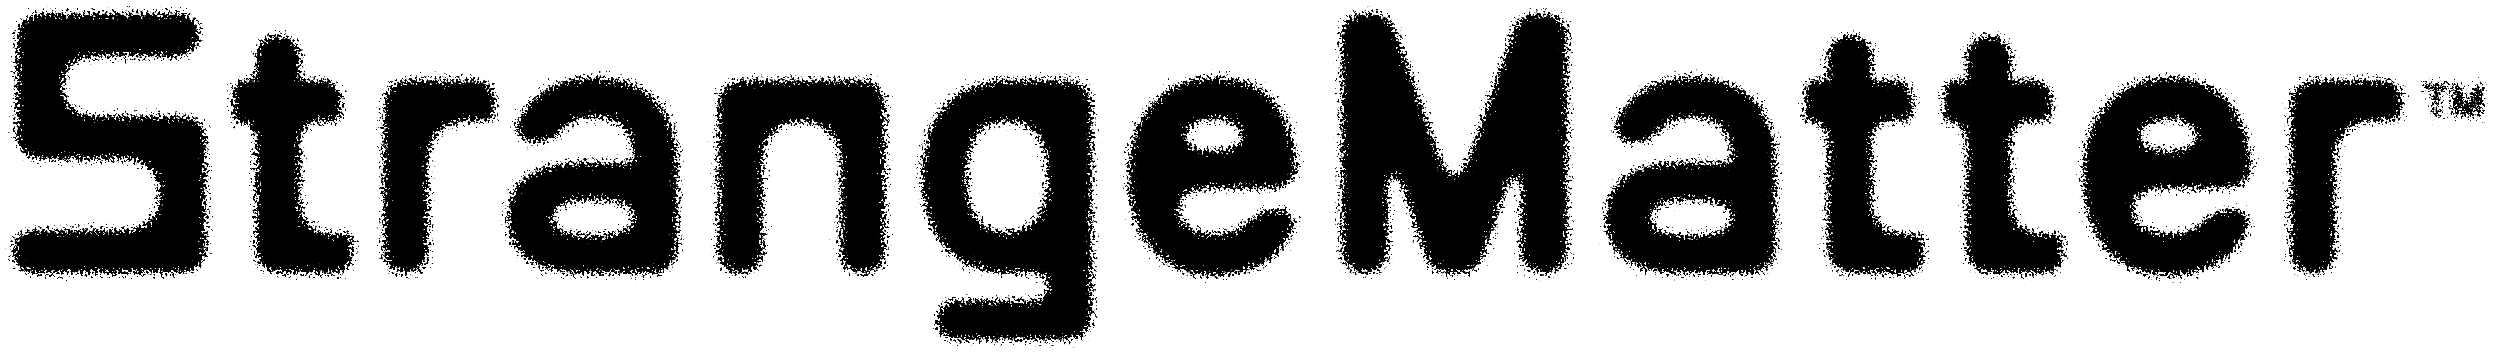
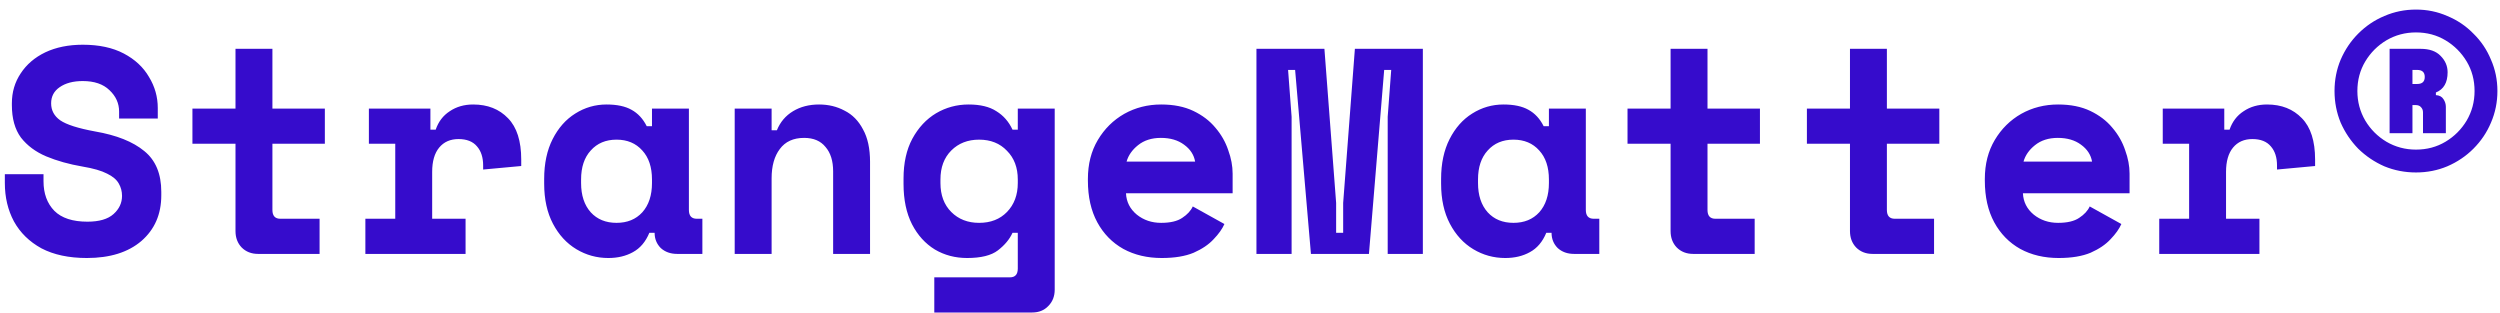
- <svg xmlns="http://www.w3.org/2000/svg" width="413" height="59" viewBox="0 0 413 59" fill="none">
-   <g filter="url(#filter0_g_17_65)">
-     <path d="M26.338 32.117C26.338 28.629 24.257 26.243 19.545 26.243H7.062C4.492 26.243 2.779 24.529 2.779 21.959V6.539C2.779 3.969 4.492 2.255 7.062 2.255H29.275C31.356 2.255 32.763 3.663 32.763 5.743C32.763 7.885 31.356 9.292 29.275 9.292H16.363C12.202 9.292 10.428 11.251 10.428 14.31C10.428 17.247 12.202 19.206 16.363 19.206H29.703C32.273 19.206 33.987 20.919 33.987 23.489V40.807C33.987 43.377 32.273 45.09 29.703 45.09H5.716C3.574 45.09 2.167 43.683 2.167 41.541C2.167 39.46 3.574 38.053 5.716 38.053H19.545C24.257 38.053 26.338 35.728 26.338 32.117Z" fill="black" />
-     <path d="M49.613 23.367V32.913C49.613 36.707 51.571 38.665 55.365 38.665H56.772C57.629 38.665 58.18 39.216 58.18 40.072V41.847C58.18 43.805 56.895 45.09 54.998 45.09H46.553C43.983 45.09 42.269 43.377 42.269 40.807V23.367C42.269 21.347 40.923 20.001 38.904 20.001H38.598V15.106C38.598 14.004 39.332 13.27 40.434 13.27H42.269V9.598C42.269 7.395 43.738 5.927 45.941 5.927C48.144 5.927 49.613 7.395 49.613 9.598V13.27H52.978C54.998 13.27 56.344 14.616 56.344 16.635V18.288C56.344 19.328 55.671 20.001 54.692 20.001H52.978C50.959 20.001 49.613 21.347 49.613 23.367Z" fill="black" />
-     <path d="M77.088 20.001C73.294 20.001 70.724 22.571 70.724 26.365V41.419C70.724 43.621 69.255 45.09 67.052 45.09C64.85 45.09 63.381 43.621 63.381 41.419V17.553C63.381 14.983 65.094 13.27 67.664 13.27H78.373C80.392 13.27 81.739 14.616 81.739 16.635V17.676C81.739 19.083 80.821 20.001 79.413 20.001H77.088Z" fill="black" />
-     <path d="M83.895 35.972C83.895 29.608 88.668 26.855 96.623 26.855H104.578V25.447C104.578 21.47 102.13 19.389 97.969 19.389C95.705 19.389 94.298 20.001 93.441 20.919C92.217 22.082 90.871 23.489 88.668 23.489C86.465 23.489 84.874 22.02 85.608 20.062C87.26 15.901 91.85 12.841 98.214 12.841C106.72 12.841 111.921 18.104 111.921 26.855V40.807C111.921 43.377 110.208 45.09 107.638 45.09H96.623C88.668 45.09 83.895 42.336 83.895 35.972ZM91.299 35.972C91.299 38.053 93.624 38.91 97.908 38.91C102.192 38.91 104.578 38.053 104.578 35.972C104.578 33.892 102.192 33.035 97.908 33.035C93.624 33.035 91.299 33.892 91.299 35.972Z" fill="black" />
-     <path d="M126.001 26.488V41.419C126.001 43.621 124.532 45.09 122.329 45.09C120.126 45.09 118.658 43.621 118.658 41.419V17.553C118.658 14.983 120.371 13.27 122.941 13.27H141.911C144.481 13.27 146.194 14.983 146.194 17.553V41.419C146.194 43.621 144.726 45.09 142.523 45.09C140.32 45.09 138.851 43.621 138.851 41.419V26.488C138.851 22.694 136.281 20.123 132.365 20.123C128.571 20.123 126.001 22.694 126.001 26.488Z" fill="black" />
-     <path d="M170.507 45.09H166.713C158.146 45.09 152.333 39.583 152.333 29.18C152.333 18.777 158.146 13.27 166.713 13.27H176.076C178.646 13.27 180.359 14.983 180.359 17.553V51.821C180.359 54.391 178.646 56.105 176.076 56.105H158.024C156.066 56.105 154.781 54.82 154.781 52.923C154.781 50.965 156.066 49.68 158.024 49.68H170.507C172.159 49.68 173.016 48.762 173.016 47.354C173.016 46.008 172.159 45.09 170.507 45.09ZM159.737 29.18C159.737 35.544 162.062 38.298 166.346 38.298C170.629 38.298 173.016 35.544 173.016 29.18C173.016 22.816 170.629 20.062 166.346 20.062C162.062 20.062 159.737 22.816 159.737 29.18Z" fill="black" />
-     <path d="M194.777 34.565C194.777 37.319 197.776 38.665 200.835 38.665C202.426 38.665 204.323 38.298 205.608 37.135C206.955 36.034 208.484 34.687 210.504 34.687H210.871C213.135 34.687 214.42 36.156 213.441 38.175C211.116 43.071 206.281 45.518 200.652 45.518C192.085 45.518 186.455 39.583 186.455 29.18C186.455 18.777 192.146 12.841 200.774 12.841C209.647 12.841 213.38 18.9 214.114 26.916C214.359 29.425 212.584 31.077 210.075 31.077H200.346C196.613 31.077 194.777 32.423 194.777 34.565ZM195.94 22.449C195.94 23.979 197.837 24.958 200.59 24.958C203.344 24.958 205.058 23.979 205.058 22.449C205.058 20.919 203.344 19.695 200.59 19.695C197.837 19.695 195.94 20.919 195.94 22.449Z" fill="black" />
-     <path d="M229.292 32.729V41.235C229.292 43.56 227.763 45.09 225.498 45.09C223.173 45.09 221.643 43.56 221.643 41.235V6.233C221.643 3.846 223.234 2.255 225.621 2.255H226.539C228.374 2.255 230.027 3.418 230.577 5.131L237.064 23.856C238.226 27.222 239.022 28.874 240.307 28.874C241.531 28.874 242.326 27.222 243.489 23.856L249.975 5.131C250.526 3.418 252.178 2.255 254.014 2.255H254.932C257.319 2.255 258.91 3.846 258.91 6.233V41.235C258.91 43.56 257.38 45.09 255.116 45.09C252.79 45.09 251.261 43.56 251.261 41.235V32.729C251.261 29.976 250.955 29.18 250.281 29.18C249.608 29.18 248.996 30.404 248.384 32.301L245.08 42.153C244.468 43.927 242.877 45.09 241.041 45.09H239.512C237.676 45.09 236.085 43.927 235.473 42.153L232.168 32.301C231.556 30.404 230.945 29.18 230.271 29.18C229.598 29.18 229.292 29.976 229.292 32.729Z" fill="black" />
-     <path d="M265.322 35.972C265.322 29.608 270.095 26.855 278.05 26.855H286.005V25.447C286.005 21.47 283.557 19.389 279.396 19.389C277.132 19.389 275.725 20.001 274.868 20.919C273.644 22.082 272.298 23.489 270.095 23.489C267.892 23.489 266.301 22.02 267.035 20.062C268.688 15.901 273.277 12.841 279.641 12.841C288.147 12.841 293.348 18.104 293.348 26.855V40.807C293.348 43.377 291.635 45.09 289.065 45.09H278.05C270.095 45.09 265.322 42.336 265.322 35.972ZM272.726 35.972C272.726 38.053 275.052 38.91 279.335 38.91C283.619 38.91 286.005 38.053 286.005 35.972C286.005 33.892 283.619 33.035 279.335 33.035C275.052 33.035 272.726 33.892 272.726 35.972Z" fill="black" />
-     <path d="M309.264 23.367V32.913C309.264 36.707 311.222 38.665 315.016 38.665H316.423C317.28 38.665 317.831 39.216 317.831 40.072V41.847C317.831 43.805 316.546 45.09 314.649 45.09H306.204C303.634 45.09 301.921 43.377 301.921 40.807V23.367C301.921 21.347 300.574 20.001 298.555 20.001H298.249V15.106C298.249 14.004 298.983 13.27 300.085 13.27H301.921V9.598C301.921 7.395 303.389 5.927 305.592 5.927C307.795 5.927 309.264 7.395 309.264 9.598V13.27H312.629C314.649 13.27 315.995 14.616 315.995 16.635V18.288C315.995 19.328 315.322 20.001 314.343 20.001H312.629C310.61 20.001 309.264 21.347 309.264 23.367Z" fill="black" />
-     <path d="M332.211 23.367V32.913C332.211 36.707 334.169 38.665 337.963 38.665H339.371C340.227 38.665 340.778 39.216 340.778 40.072V41.847C340.778 43.805 339.493 45.09 337.596 45.09H329.151C326.581 45.09 324.868 43.377 324.868 40.807V23.367C324.868 21.347 323.522 20.001 321.502 20.001H321.196V15.106C321.196 14.004 321.931 13.27 323.032 13.27H324.868V9.598C324.868 7.395 326.336 5.927 328.539 5.927C330.742 5.927 332.211 7.395 332.211 9.598V13.27H335.577C337.596 13.27 338.942 14.616 338.942 16.635V18.288C338.942 19.328 338.269 20.001 337.29 20.001H335.577C333.557 20.001 332.211 21.347 332.211 23.367Z" fill="black" />
-     <path d="M352.48 34.565C352.48 37.319 355.479 38.665 358.538 38.665C360.129 38.665 362.026 38.298 363.311 37.135C364.658 36.034 366.187 34.687 368.207 34.687H368.574C370.838 34.687 372.123 36.156 371.144 38.175C368.819 43.071 363.984 45.518 358.355 45.518C349.788 45.518 344.158 39.583 344.158 29.18C344.158 18.777 349.849 12.841 358.477 12.841C367.35 12.841 371.083 18.9 371.817 26.916C372.062 29.425 370.287 31.077 367.778 31.077H358.049C354.316 31.077 352.48 32.423 352.48 34.565ZM353.643 22.449C353.643 23.979 355.54 24.958 358.293 24.958C361.047 24.958 362.761 23.979 362.761 22.449C362.761 20.919 361.047 19.695 358.293 19.695C355.54 19.695 353.643 20.919 353.643 22.449Z" fill="black" />
-     <path d="M392.135 20.001C388.342 20.001 385.771 22.571 385.771 26.365V41.419C385.771 43.621 384.303 45.09 382.1 45.09C379.897 45.09 378.428 43.621 378.428 41.419V17.553C378.428 14.983 380.142 13.27 382.712 13.27H393.421C395.44 13.27 396.786 14.616 396.786 16.635V17.676C396.786 19.083 395.868 20.001 394.461 20.001H392.135Z" fill="black" />
-     <path d="M402.977 18.823C402.977 19.12 402.782 19.315 402.493 19.315C402.196 19.315 402.001 19.12 402.001 18.823V15.581C402.001 15.05 401.798 14.745 401.181 14.745H400.868C400.673 14.745 400.548 14.62 400.548 14.425V14.292C400.548 14.026 400.728 13.847 401.001 13.847H403.985C404.251 13.847 404.43 14.026 404.43 14.292V14.425C404.43 14.62 404.305 14.745 404.118 14.745H403.798C403.181 14.745 402.977 15.05 402.977 15.581V18.823Z" fill="black" />
-     <path d="M406.224 17.737V18.823C406.224 19.12 406.029 19.315 405.74 19.315C405.443 19.315 405.248 19.12 405.248 18.823V14.354C405.248 14.05 405.451 13.847 405.756 13.847H405.873C406.107 13.847 406.318 13.995 406.388 14.214L407.216 16.604C407.365 17.034 407.466 17.245 407.631 17.245C407.787 17.245 407.888 17.034 408.037 16.604L408.865 14.214C408.935 13.995 409.146 13.847 409.38 13.847H409.498C409.802 13.847 410.005 14.05 410.005 14.354V18.823C410.005 19.12 409.81 19.315 409.521 19.315C409.224 19.315 409.029 19.12 409.029 18.823V17.737C409.029 17.386 408.99 17.284 408.904 17.284C408.818 17.284 408.74 17.44 408.662 17.682L408.24 18.94C408.162 19.167 407.959 19.315 407.724 19.315H407.529C407.295 19.315 407.092 19.167 407.013 18.94L406.592 17.682C406.513 17.44 406.435 17.284 406.349 17.284C406.263 17.284 406.224 17.386 406.224 17.737Z" fill="black" />
-   </g>
-   <defs>
-     <filter id="filter0_g_17_65" x="0.067" y="0.155" width="412.039" height="58.05" filterUnits="userSpaceOnUse" color-interpolation-filters="sRGB">
-       <feFlood flood-opacity="0" result="BackgroundImageFix" />
-       <feBlend mode="normal" in="SourceGraphic" in2="BackgroundImageFix" result="shape" />
-       <feTurbulence type="fractalNoise" baseFrequency="2.5 2.5" numOctaves="3" seed="496" />
-       <feDisplacementMap in="shape" scale="4.2" xChannelSelector="R" yChannelSelector="G" result="displacedImage" width="100%" height="100%" />
-       <feMerge result="effect1_texture_17_65">
-         <feMergeNode in="displacedImage" />
-       </feMerge>
-     </filter>
-   </defs>
+ <svg xmlns="http://www.w3.org/2000/svg" width="256" height="32" viewBox="0 0 256 32" fill="none">
+   <path d="M8.896 26.42C7.056 26.42 5.506 26.09 4.246 25.43C3.006 24.75 2.066 23.83 1.426 22.67C0.806 21.51 0.496 20.2 0.496 18.74V17.84H4.456V18.56C4.456 19.82 4.826 20.83 5.566 21.59C6.306 22.33 7.436 22.7 8.956 22.7C10.156 22.7 11.046 22.44 11.626 21.92C12.206 21.4 12.496 20.78 12.496 20.06C12.496 19.6 12.386 19.18 12.166 18.8C11.946 18.4 11.546 18.06 10.966 17.78C10.386 17.48 9.556 17.24 8.476 17.06C7.076 16.82 5.826 16.47 4.726 16.01C3.646 15.55 2.786 14.91 2.146 14.09C1.526 13.25 1.216 12.14 1.216 10.76V10.58C1.216 9.44 1.516 8.42 2.116 7.52C2.716 6.6 3.556 5.88 4.636 5.36C5.736 4.84 7.016 4.58 8.476 4.58C10.136 4.58 11.536 4.88 12.676 5.48C13.816 6.08 14.676 6.88 15.256 7.88C15.856 8.86 16.156 9.92 16.156 11.06V12.14H12.196V11.42C12.196 10.58 11.866 9.85 11.206 9.23C10.566 8.61 9.656 8.3 8.476 8.3C7.496 8.3 6.706 8.51 6.106 8.93C5.526 9.33 5.236 9.88 5.236 10.58C5.236 11.3 5.546 11.88 6.166 12.32C6.806 12.76 7.996 13.14 9.736 13.46C11.936 13.84 13.616 14.51 14.776 15.47C15.936 16.41 16.516 17.8 16.516 19.64V20C16.516 21.94 15.836 23.5 14.476 24.68C13.116 25.84 11.256 26.42 8.896 26.42ZM26.425 26C25.745 26 25.185 25.78 24.745 25.34C24.325 24.9 24.115 24.34 24.115 23.66V14.72H19.705V11.12H24.115V5H27.895V11.12H33.265V14.72H27.895V21.5C27.895 22.1 28.165 22.4 28.705 22.4H32.725V26H26.425ZM37.414 26V22.4H40.474V14.72H37.774V11.12H44.074V13.28H44.614C44.894 12.46 45.374 11.83 46.054 11.39C46.734 10.93 47.534 10.7 48.454 10.7C49.934 10.7 51.124 11.17 52.024 12.11C52.924 13.03 53.374 14.44 53.374 16.34V17L49.474 17.36V16.94C49.474 16.12 49.264 15.47 48.844 14.99C48.424 14.49 47.794 14.24 46.954 14.24C46.114 14.24 45.454 14.53 44.974 15.11C44.494 15.69 44.254 16.52 44.254 17.6V22.4H47.674V26H37.414ZM62.293 26.42C61.113 26.42 60.023 26.12 59.023 25.52C58.023 24.92 57.223 24.05 56.623 22.91C56.023 21.77 55.723 20.4 55.723 18.8V18.32C55.723 16.74 56.013 15.38 56.593 14.24C57.173 13.1 57.943 12.23 58.903 11.63C59.883 11.01 60.953 10.7 62.113 10.7C63.173 10.7 64.023 10.88 64.663 11.24C65.323 11.6 65.843 12.16 66.223 12.92H66.763V11.12H70.543V21.5C70.543 22.1 70.813 22.4 71.353 22.4H71.923V26H69.343C68.663 26 68.103 25.8 67.663 25.4C67.243 24.98 67.033 24.46 67.033 23.84H66.493C66.113 24.76 65.553 25.42 64.813 25.82C64.093 26.22 63.253 26.42 62.293 26.42ZM63.133 22.82C64.233 22.82 65.113 22.46 65.773 21.74C66.433 21 66.763 20 66.763 18.74V18.38C66.763 17.12 66.433 16.13 65.773 15.41C65.113 14.67 64.233 14.3 63.133 14.3C62.033 14.3 61.153 14.67 60.493 15.41C59.833 16.13 59.503 17.12 59.503 18.38V18.74C59.503 20 59.833 21 60.493 21.74C61.153 22.46 62.033 22.82 63.133 22.82ZM75.233 26V11.12H79.013V13.34H79.553C79.893 12.5 80.443 11.85 81.203 11.39C81.963 10.93 82.853 10.7 83.873 10.7C84.833 10.7 85.703 10.91 86.483 11.33C87.283 11.73 87.913 12.37 88.373 13.25C88.853 14.11 89.093 15.22 89.093 16.58V26H85.313V17.54C85.313 16.48 85.053 15.65 84.533 15.05C84.033 14.43 83.303 14.12 82.343 14.12C81.243 14.12 80.413 14.5 79.853 15.26C79.293 16 79.013 17 79.013 18.26V26H75.233ZM95.672 32V28.4H103.412C103.952 28.4 104.222 28.1 104.222 27.5V23.84H103.682C103.382 24.5 102.882 25.1 102.182 25.64C101.502 26.16 100.452 26.42 99.032 26.42C97.812 26.42 96.712 26.13 95.732 25.55C94.752 24.95 93.972 24.09 93.392 22.97C92.812 21.83 92.522 20.45 92.522 18.83V18.29C92.522 16.69 92.822 15.33 93.422 14.21C94.042 13.07 94.852 12.2 95.852 11.6C96.872 11 97.982 10.7 99.182 10.7C100.382 10.7 101.332 10.93 102.032 11.39C102.752 11.83 103.302 12.46 103.682 13.28H104.222V11.12H108.002V29.66C108.002 30.34 107.782 30.9 107.342 31.34C106.922 31.78 106.372 32 105.692 32H95.672ZM100.262 22.82C101.442 22.82 102.392 22.45 103.112 21.71C103.852 20.95 104.222 19.96 104.222 18.74V18.38C104.222 17.16 103.852 16.18 103.112 15.44C102.392 14.68 101.442 14.3 100.262 14.3C99.102 14.3 98.152 14.67 97.412 15.41C96.672 16.15 96.302 17.14 96.302 18.38V18.74C96.302 19.98 96.672 20.97 97.412 21.71C98.152 22.45 99.102 22.82 100.262 22.82ZM118.961 26.42C117.481 26.42 116.171 26.11 115.031 25.49C113.891 24.85 113.001 23.94 112.361 22.76C111.721 21.58 111.401 20.16 111.401 18.5V18.32C111.401 16.8 111.741 15.47 112.421 14.33C113.101 13.19 114.001 12.3 115.121 11.66C116.261 11.02 117.521 10.7 118.901 10.7C120.181 10.7 121.281 10.92 122.201 11.36C123.121 11.8 123.871 12.37 124.451 13.07C125.051 13.77 125.491 14.54 125.771 15.38C126.071 16.2 126.221 17 126.221 17.78V19.79H115.301C115.341 20.67 115.711 21.4 116.411 21.98C117.111 22.54 117.941 22.82 118.901 22.82C119.841 22.82 120.561 22.65 121.061 22.31C121.581 21.97 121.941 21.58 122.141 21.14L125.381 22.94C125.161 23.44 124.791 23.96 124.271 24.5C123.771 25.04 123.091 25.5 122.231 25.88C121.371 26.24 120.281 26.42 118.961 26.42ZM115.361 16.55H122.381C122.261 15.85 121.881 15.27 121.241 14.81C120.621 14.35 119.831 14.12 118.871 14.12C117.931 14.12 117.151 14.37 116.531 14.87C115.931 15.35 115.541 15.91 115.361 16.55ZM128.66 26V5H135.62L136.82 20.78V23.84H137.54V20.78L138.74 5H145.7V26H142.1V11.96L142.46 7.16H141.74L140.18 26H134.24L132.62 7.16H131.9L132.26 11.96V26H128.66ZM154.139 26.42C152.959 26.42 151.869 26.12 150.869 25.52C149.869 24.92 149.069 24.05 148.469 22.91C147.869 21.77 147.569 20.4 147.569 18.8V18.32C147.569 16.74 147.859 15.38 148.439 14.24C149.019 13.1 149.789 12.23 150.749 11.63C151.729 11.01 152.799 10.7 153.959 10.7C155.019 10.7 155.869 10.88 156.509 11.24C157.169 11.6 157.689 12.16 158.069 12.92H158.609V11.12H162.389V21.5C162.389 22.1 162.659 22.4 163.199 22.4H163.769V26H161.189C160.509 26 159.949 25.8 159.509 25.4C159.089 24.98 158.879 24.46 158.879 23.84H158.339C157.959 24.76 157.399 25.42 156.659 25.82C155.939 26.22 155.099 26.42 154.139 26.42ZM154.979 22.82C156.079 22.82 156.959 22.46 157.619 21.74C158.279 21 158.609 20 158.609 18.74V18.38C158.609 17.12 158.279 16.13 157.619 15.41C156.959 14.67 156.079 14.3 154.979 14.3C153.879 14.3 152.999 14.67 152.339 15.41C151.679 16.13 151.349 17.12 151.349 18.38V18.74C151.349 20 151.679 21 152.339 21.74C152.999 22.46 153.879 22.82 154.979 22.82ZM173.378 26C172.698 26 172.138 25.78 171.698 25.34C171.278 24.9 171.068 24.34 171.068 23.66V14.72H166.658V11.12H171.068V5H174.848V11.12H180.218V14.72H174.848V21.5C174.848 22.1 175.118 22.4 175.658 22.4H179.678V26H173.378ZM191.747 26C191.067 26 190.507 25.78 190.067 25.34C189.647 24.9 189.437 24.34 189.437 23.66V14.72H185.027V11.12H189.437V5H193.217V11.12H198.587V14.72H193.217V21.5C193.217 22.1 193.487 22.4 194.027 22.4H198.047V26H191.747ZM210.807 26.42C209.327 26.42 208.017 26.11 206.877 25.49C205.737 24.85 204.847 23.94 204.207 22.76C203.567 21.58 203.247 20.16 203.247 18.5V18.32C203.247 16.8 203.587 15.47 204.267 14.33C204.947 13.19 205.847 12.3 206.967 11.66C208.107 11.02 209.367 10.7 210.747 10.7C212.027 10.7 213.127 10.92 214.047 11.36C214.967 11.8 215.717 12.37 216.297 13.07C216.897 13.77 217.337 14.54 217.617 15.38C217.917 16.2 218.067 17 218.067 17.78V19.79H207.147C207.187 20.67 207.557 21.4 208.257 21.98C208.957 22.54 209.787 22.82 210.747 22.82C211.687 22.82 212.407 22.65 212.907 22.31C213.427 21.97 213.787 21.58 213.987 21.14L217.227 22.94C217.007 23.44 216.637 23.96 216.117 24.5C215.617 25.04 214.937 25.5 214.077 25.88C213.217 26.24 212.127 26.42 210.807 26.42ZM207.207 16.55H214.227C214.107 15.85 213.727 15.27 213.087 14.81C212.467 14.35 211.677 14.12 210.717 14.12C209.777 14.12 208.997 14.37 208.377 14.87C207.777 15.35 207.387 15.91 207.207 16.55ZM221.106 26V22.4H224.166V14.72H221.466V11.12H227.766V13.28H228.306C228.586 12.46 229.066 11.83 229.746 11.39C230.426 10.93 231.226 10.7 232.146 10.7C233.626 10.7 234.816 11.17 235.716 12.11C236.616 13.03 237.066 14.44 237.066 16.34V17L233.166 17.36V16.94C233.166 16.12 232.956 15.47 232.536 14.99C232.116 14.49 231.486 14.24 230.646 14.24C229.806 14.24 229.146 14.53 228.666 15.11C228.186 15.69 227.946 16.52 227.946 17.6V22.4H231.366V26H221.106ZM247.395 17.66C246.255 17.66 245.175 17.45 244.155 17.03C243.155 16.59 242.265 15.99 241.485 15.23C240.725 14.45 240.125 13.56 239.685 12.56C239.265 11.54 239.055 10.46 239.055 9.32C239.055 8.18 239.265 7.11 239.685 6.11C240.125 5.09 240.725 4.2 241.485 3.44C242.265 2.66 243.155 2.06 244.155 1.64C245.175 1.2 246.255 0.98 247.395 0.98C248.535 0.98 249.605 1.2 250.605 1.64C251.625 2.06 252.515 2.66 253.275 3.44C254.055 4.2 254.655 5.09 255.075 6.11C255.515 7.11 255.735 8.18 255.735 9.32C255.735 10.46 255.515 11.54 255.075 12.56C254.655 13.56 254.055 14.45 253.275 15.23C252.515 15.99 251.625 16.59 250.605 17.03C249.605 17.45 248.535 17.66 247.395 17.66ZM247.395 15.32C248.515 15.32 249.525 15.05 250.425 14.51C251.325 13.97 252.045 13.25 252.585 12.35C253.125 11.43 253.395 10.42 253.395 9.32C253.395 8.2 253.125 7.19 252.585 6.29C252.045 5.39 251.325 4.67 250.425 4.13C249.525 3.59 248.515 3.32 247.395 3.32C246.295 3.32 245.285 3.59 244.365 4.13C243.465 4.67 242.745 5.39 242.205 6.29C241.665 7.19 241.395 8.2 241.395 9.32C241.395 10.42 241.665 11.43 242.205 12.35C242.745 13.25 243.465 13.97 244.365 14.51C245.285 15.05 246.295 15.32 247.395 15.32ZM244.695 13.64V5H247.875C248.775 5 249.455 5.24 249.915 5.72C250.395 6.2 250.635 6.76 250.635 7.4C250.635 8.46 250.235 9.15 249.435 9.47V9.74C249.795 9.76 250.055 9.9 250.215 10.16C250.375 10.4 250.455 10.66 250.455 10.94V13.64H248.115V11.51C248.115 11.29 248.045 11.11 247.905 10.97C247.785 10.83 247.605 10.76 247.365 10.76H247.035V13.64H244.695ZM247.035 8.6H247.515C248.035 8.6 248.295 8.36 248.295 7.88C248.295 7.4 248.035 7.16 247.515 7.16H247.035V8.6Z" fill="#360CCC" />
</svg>
